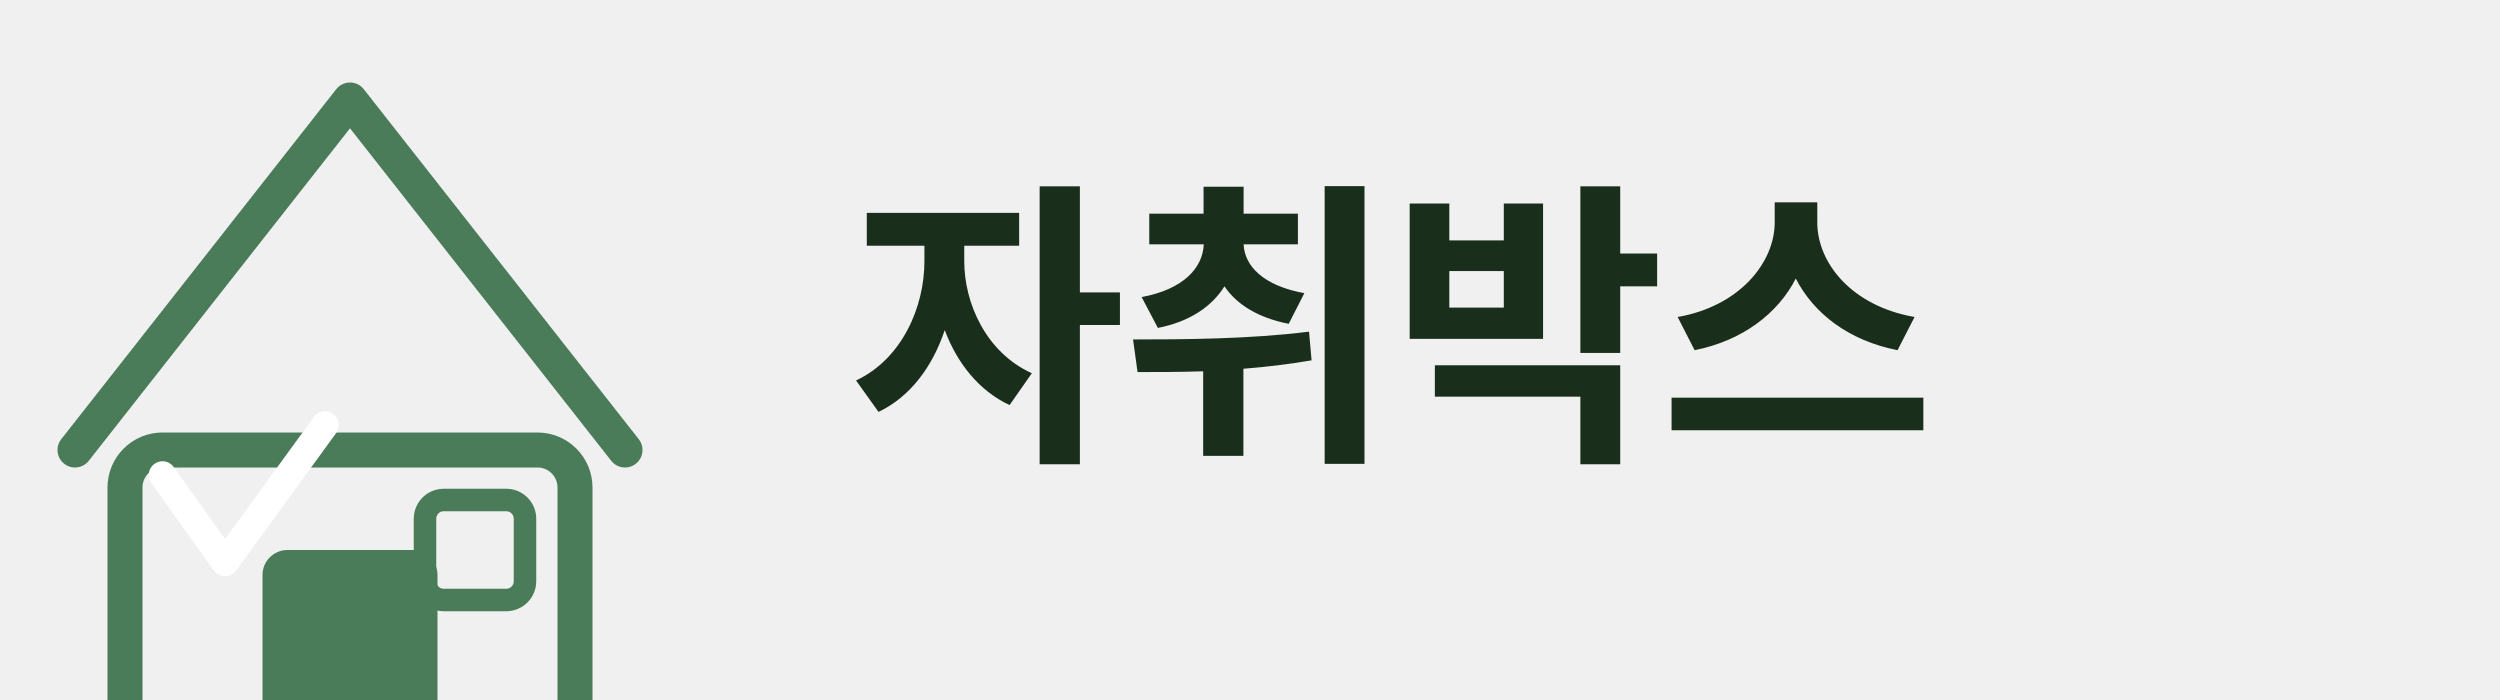
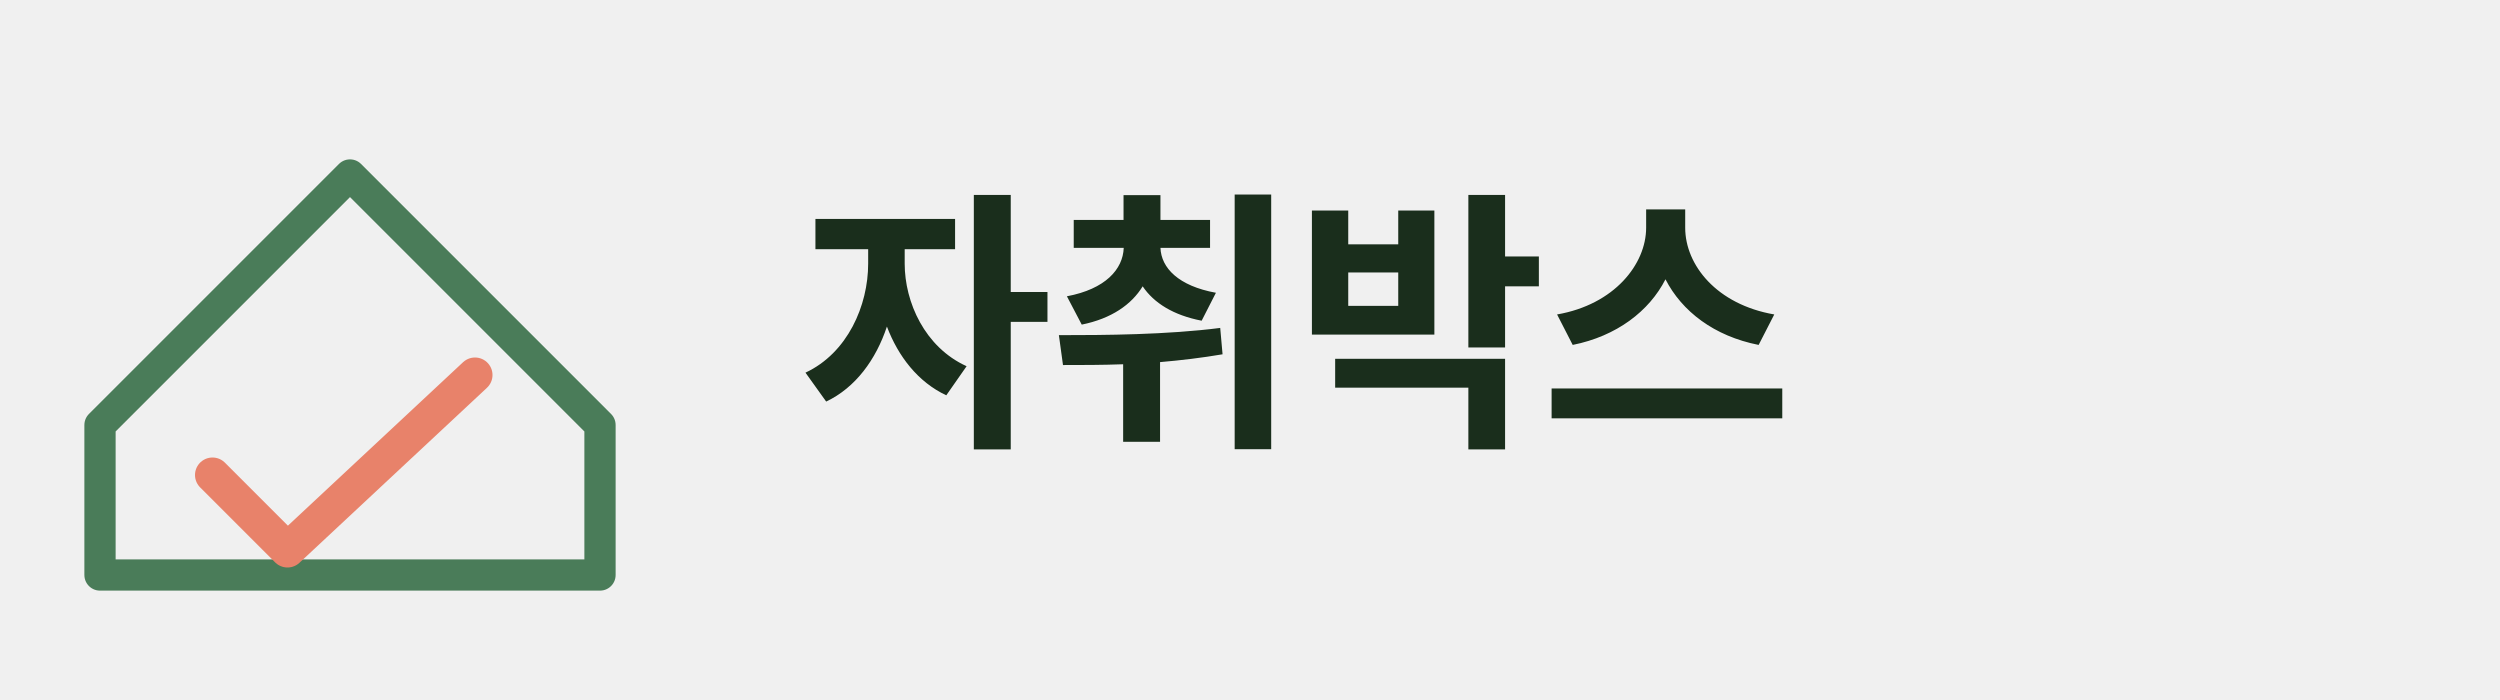
- <svg xmlns="http://www.w3.org/2000/svg" width="200" height="56" viewBox="0 0 200 56">
+ <svg xmlns="http://www.w3.org/2000/svg" width="200" height="56" viewBox="0 0 200 56" role="img">
  <g transform="translate(28, 28)">
-     <polyline points="-22,8 0,-20 22,8" fill="none" stroke="#4A7C59" stroke-width="2.8" stroke-linecap="round" stroke-linejoin="round" />
-     <rect x="-18" y="8" width="36" height="26" rx="3" fill="none" stroke="#4A7C59" stroke-width="2.8" stroke-linecap="round" />
-     <rect x="-7" y="16" width="14" height="18" rx="2" fill="#4A7C59" />
-     <polyline points="-15,10 -10,17 -2,6" fill="none" stroke="#fff" stroke-width="2.2" stroke-linecap="round" stroke-linejoin="round" />
-     <rect x="6" y="12" width="8" height="8" rx="1.5" fill="none" stroke="#4A7C59" stroke-width="1.8" />
+     <polyline points="-20,6 0,-14 20,6 20,18 -20,18 -20,6" fill="none" stroke="#4A7C59" stroke-width="2.5" stroke-linecap="round" stroke-linejoin="round" />
+     <polyline points="-11,10 -5,16 10,2" fill="none" stroke="#E8826A" stroke-width="2.8" stroke-linecap="round" stroke-linejoin="round" />
  </g>
-   <text x="68" y="35" font-family="-apple-system, 'Apple SD Gothic Neo', sans-serif" font-size="24" font-weight="700" fill="#1A2E1C" letter-spacing="-0.5">자취박스</text>
+   <text x="64" y="34" font-family="-apple-system, 'Apple SD Gothic Neo', sans-serif" font-size="22" font-weight="700" fill="#1A2E1C" letter-spacing="-0.5">자취박스</text>
</svg>
